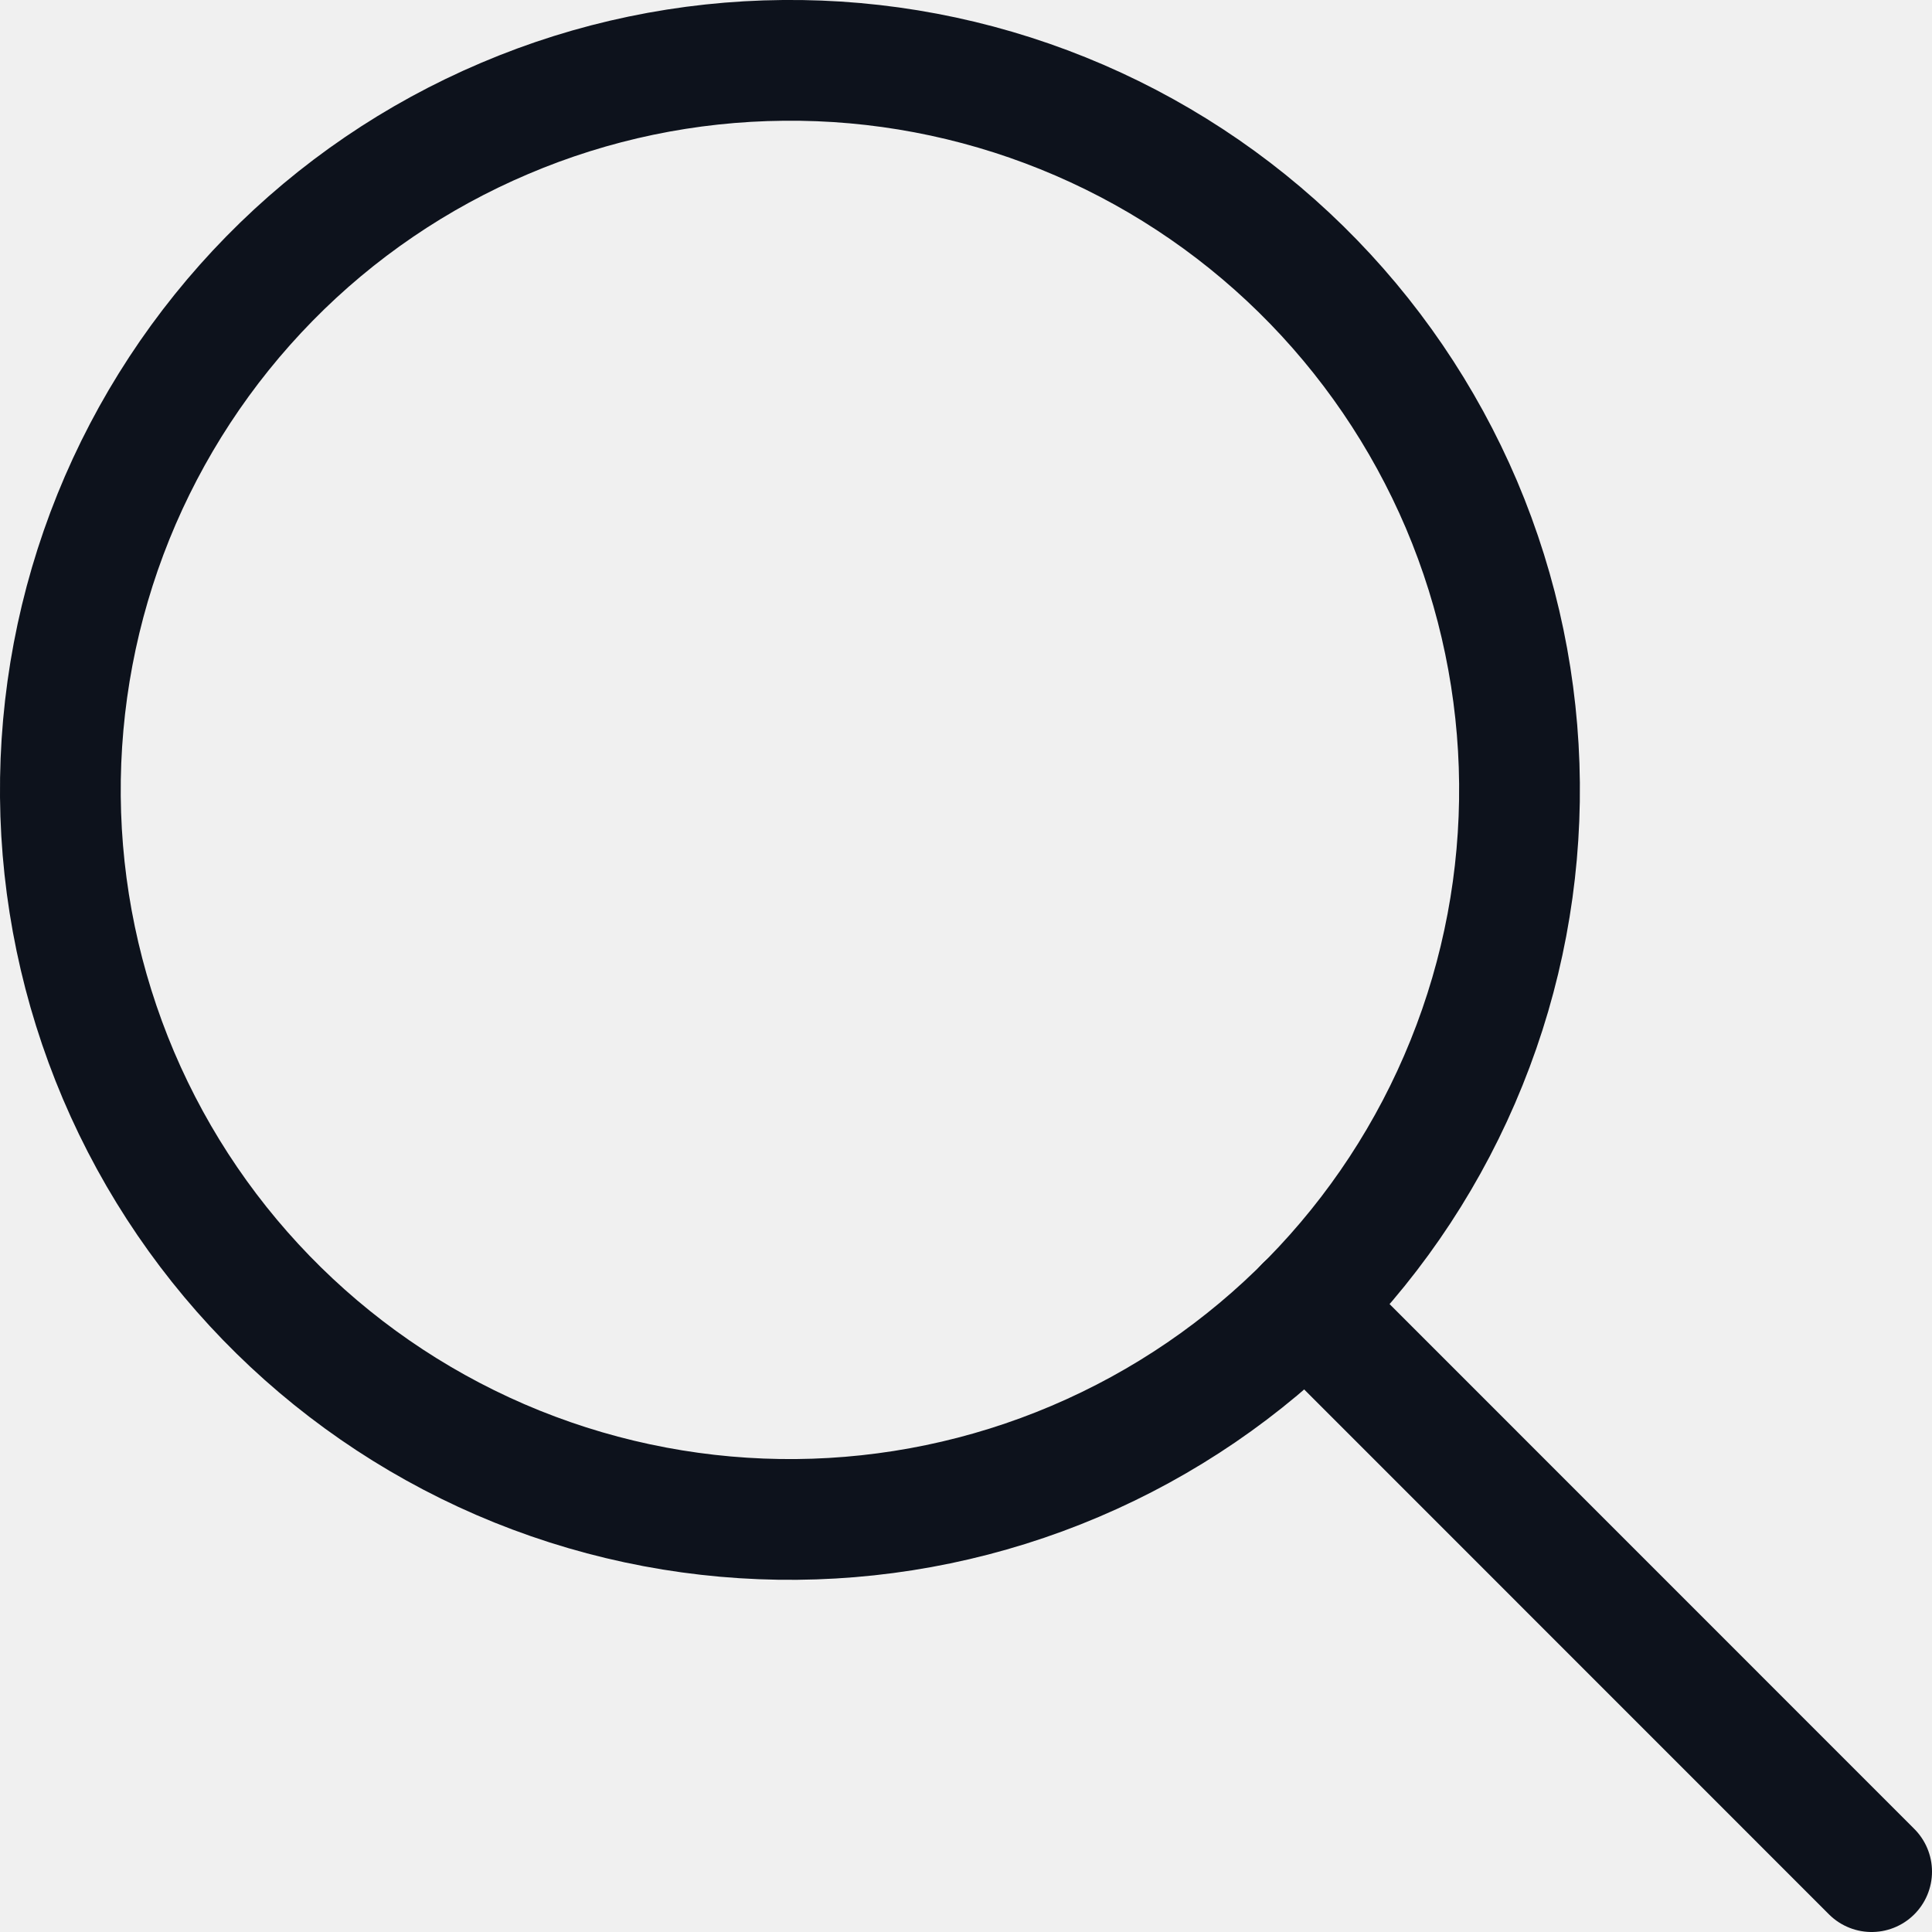
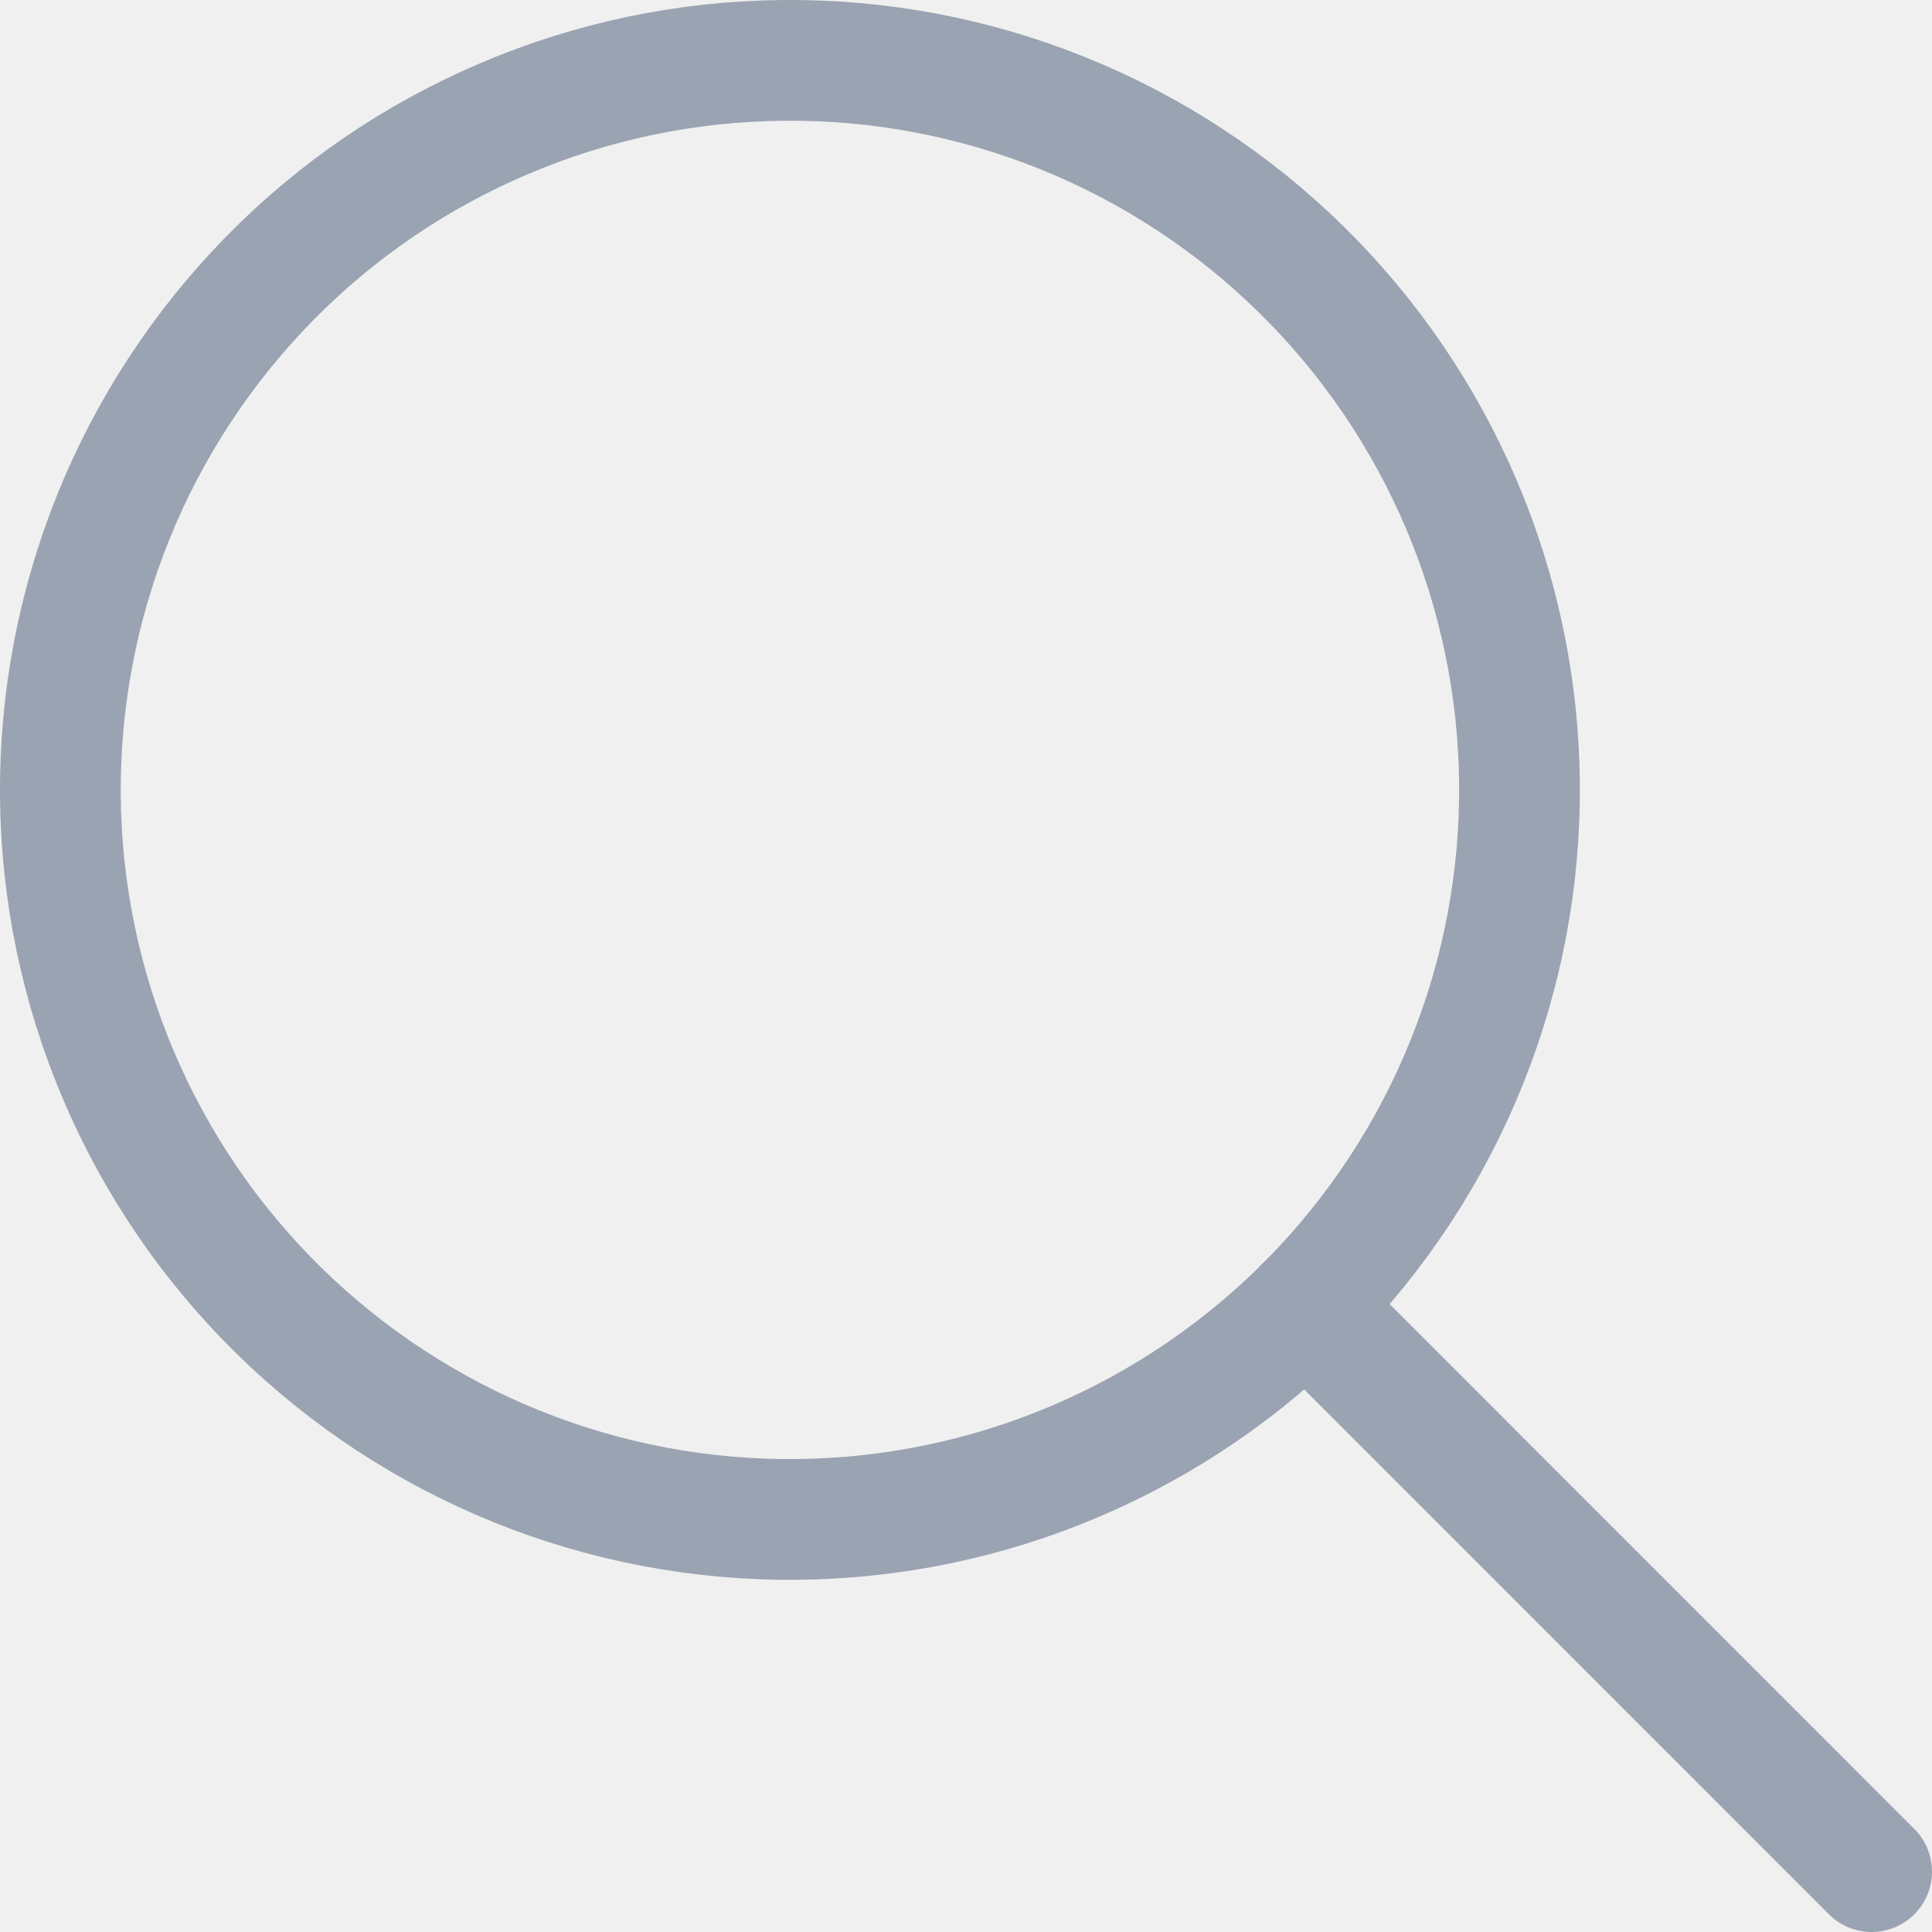
<svg xmlns="http://www.w3.org/2000/svg" width="16" height="16" viewBox="0 0 16 16" fill="none">
  <g clip-path="url(#clip0_1_3193)">
-     <path d="M0.981 8.905C1.608 10.38 2.795 11.545 4.281 12.145C5.767 12.744 7.431 12.729 8.905 12.102C10.38 11.475 11.546 10.288 12.145 8.802C12.745 7.316 12.729 5.653 12.103 4.178C11.792 3.448 11.341 2.786 10.775 2.23C10.209 1.674 9.539 1.235 8.803 0.938C8.067 0.641 7.28 0.492 6.487 0.5C5.693 0.507 4.909 0.67 4.179 0.981C3.448 1.291 2.786 1.742 2.231 2.308C1.675 2.875 1.236 3.545 0.939 4.28C0.642 5.016 0.493 5.803 0.5 6.597C0.507 7.39 0.671 8.174 0.981 8.905Z" stroke="#0D121C" stroke-linecap="round" stroke-linejoin="round" />
-     <path d="M10.814 10.813L15.5 15.5" stroke="#0D121C" stroke-linecap="round" stroke-linejoin="round" />
+     <path d="M0.981 8.905C1.608 10.38 2.795 11.545 4.281 12.145C5.767 12.744 7.431 12.729 8.905 12.102C10.38 11.475 11.546 10.288 12.145 8.802C12.745 7.316 12.729 5.653 12.103 4.178C11.792 3.448 11.341 2.786 10.775 2.23C10.209 1.674 9.539 1.235 8.803 0.938C8.067 0.641 7.28 0.492 6.487 0.5C5.693 0.507 4.909 0.67 4.179 0.981C3.448 1.291 2.786 1.742 2.231 2.308C1.675 2.875 1.236 3.545 0.939 4.28C0.642 5.016 0.493 5.803 0.5 6.597C0.507 7.39 0.671 8.174 0.981 8.905Z" stroke="#9aa3b2" stroke-linecap="round" stroke-linejoin="round" />
+     <path d="M10.814 10.813L15.5 15.5" stroke="#9aa3b2" stroke-linecap="round" stroke-linejoin="round" />
  </g>
  <defs>
    <clipPath id="clip0_1_3193">
      <rect width="16" height="16" fill="white" />
    </clipPath>
  </defs>
</svg>
